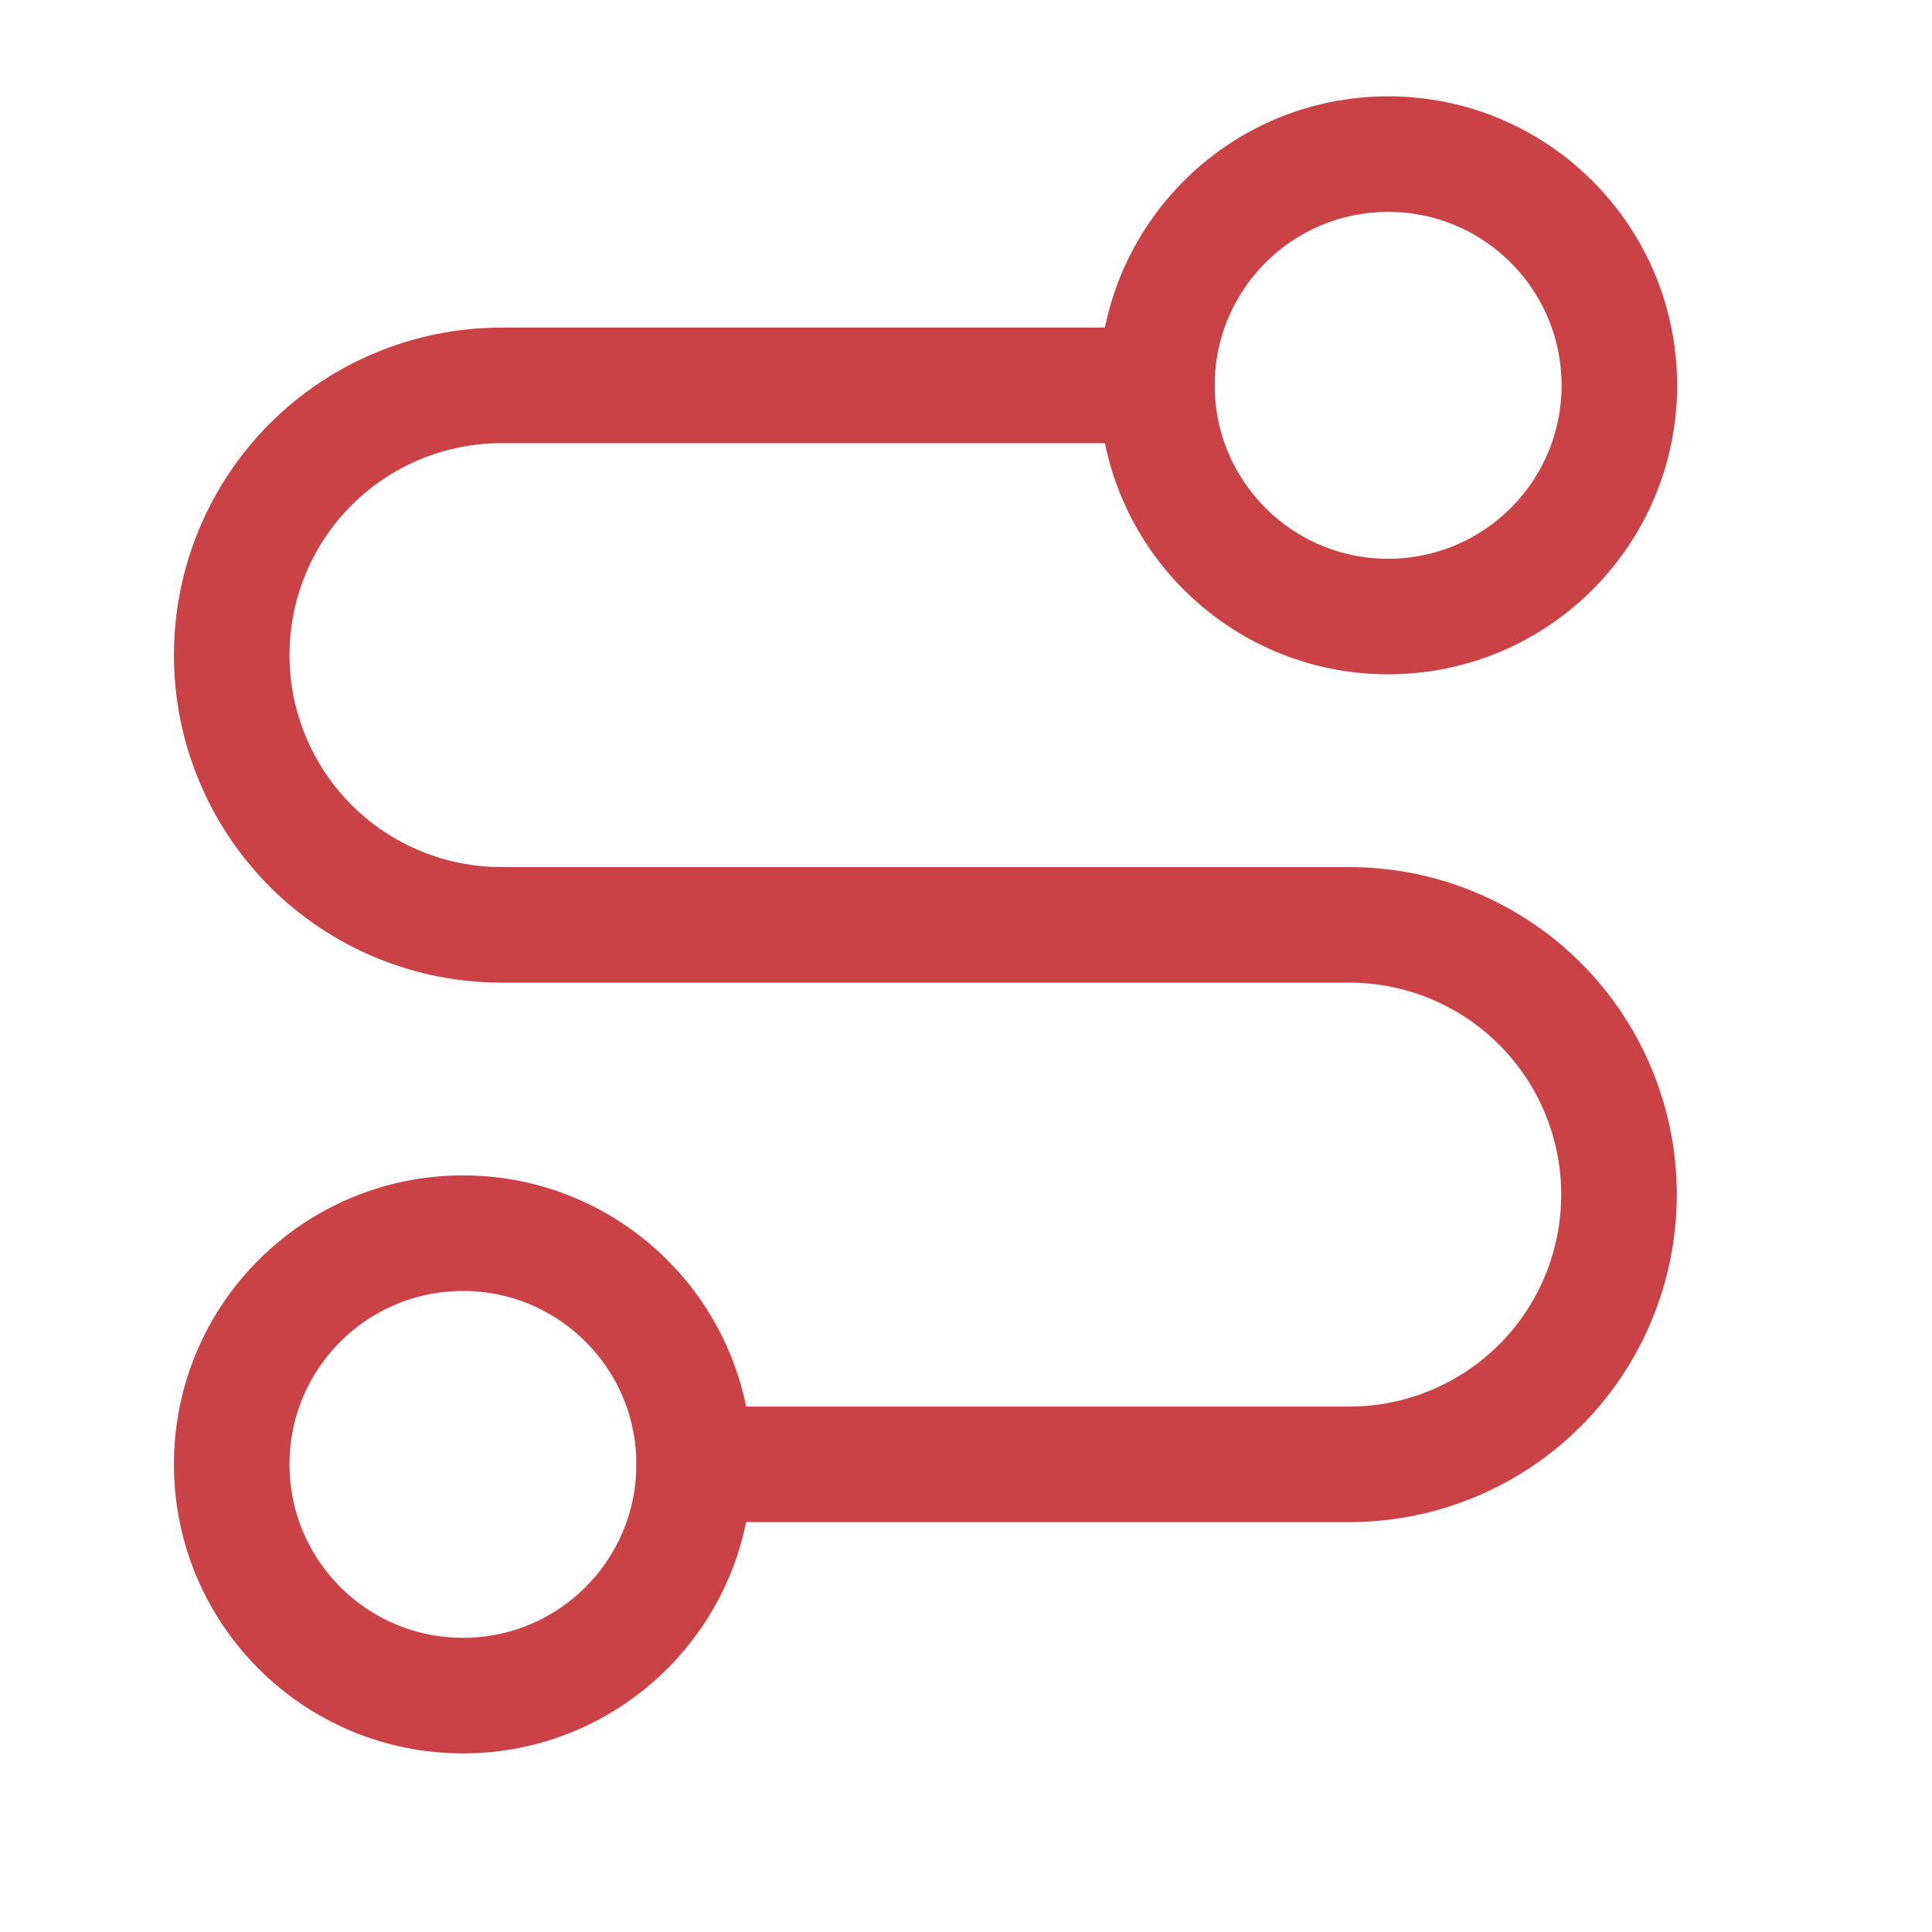
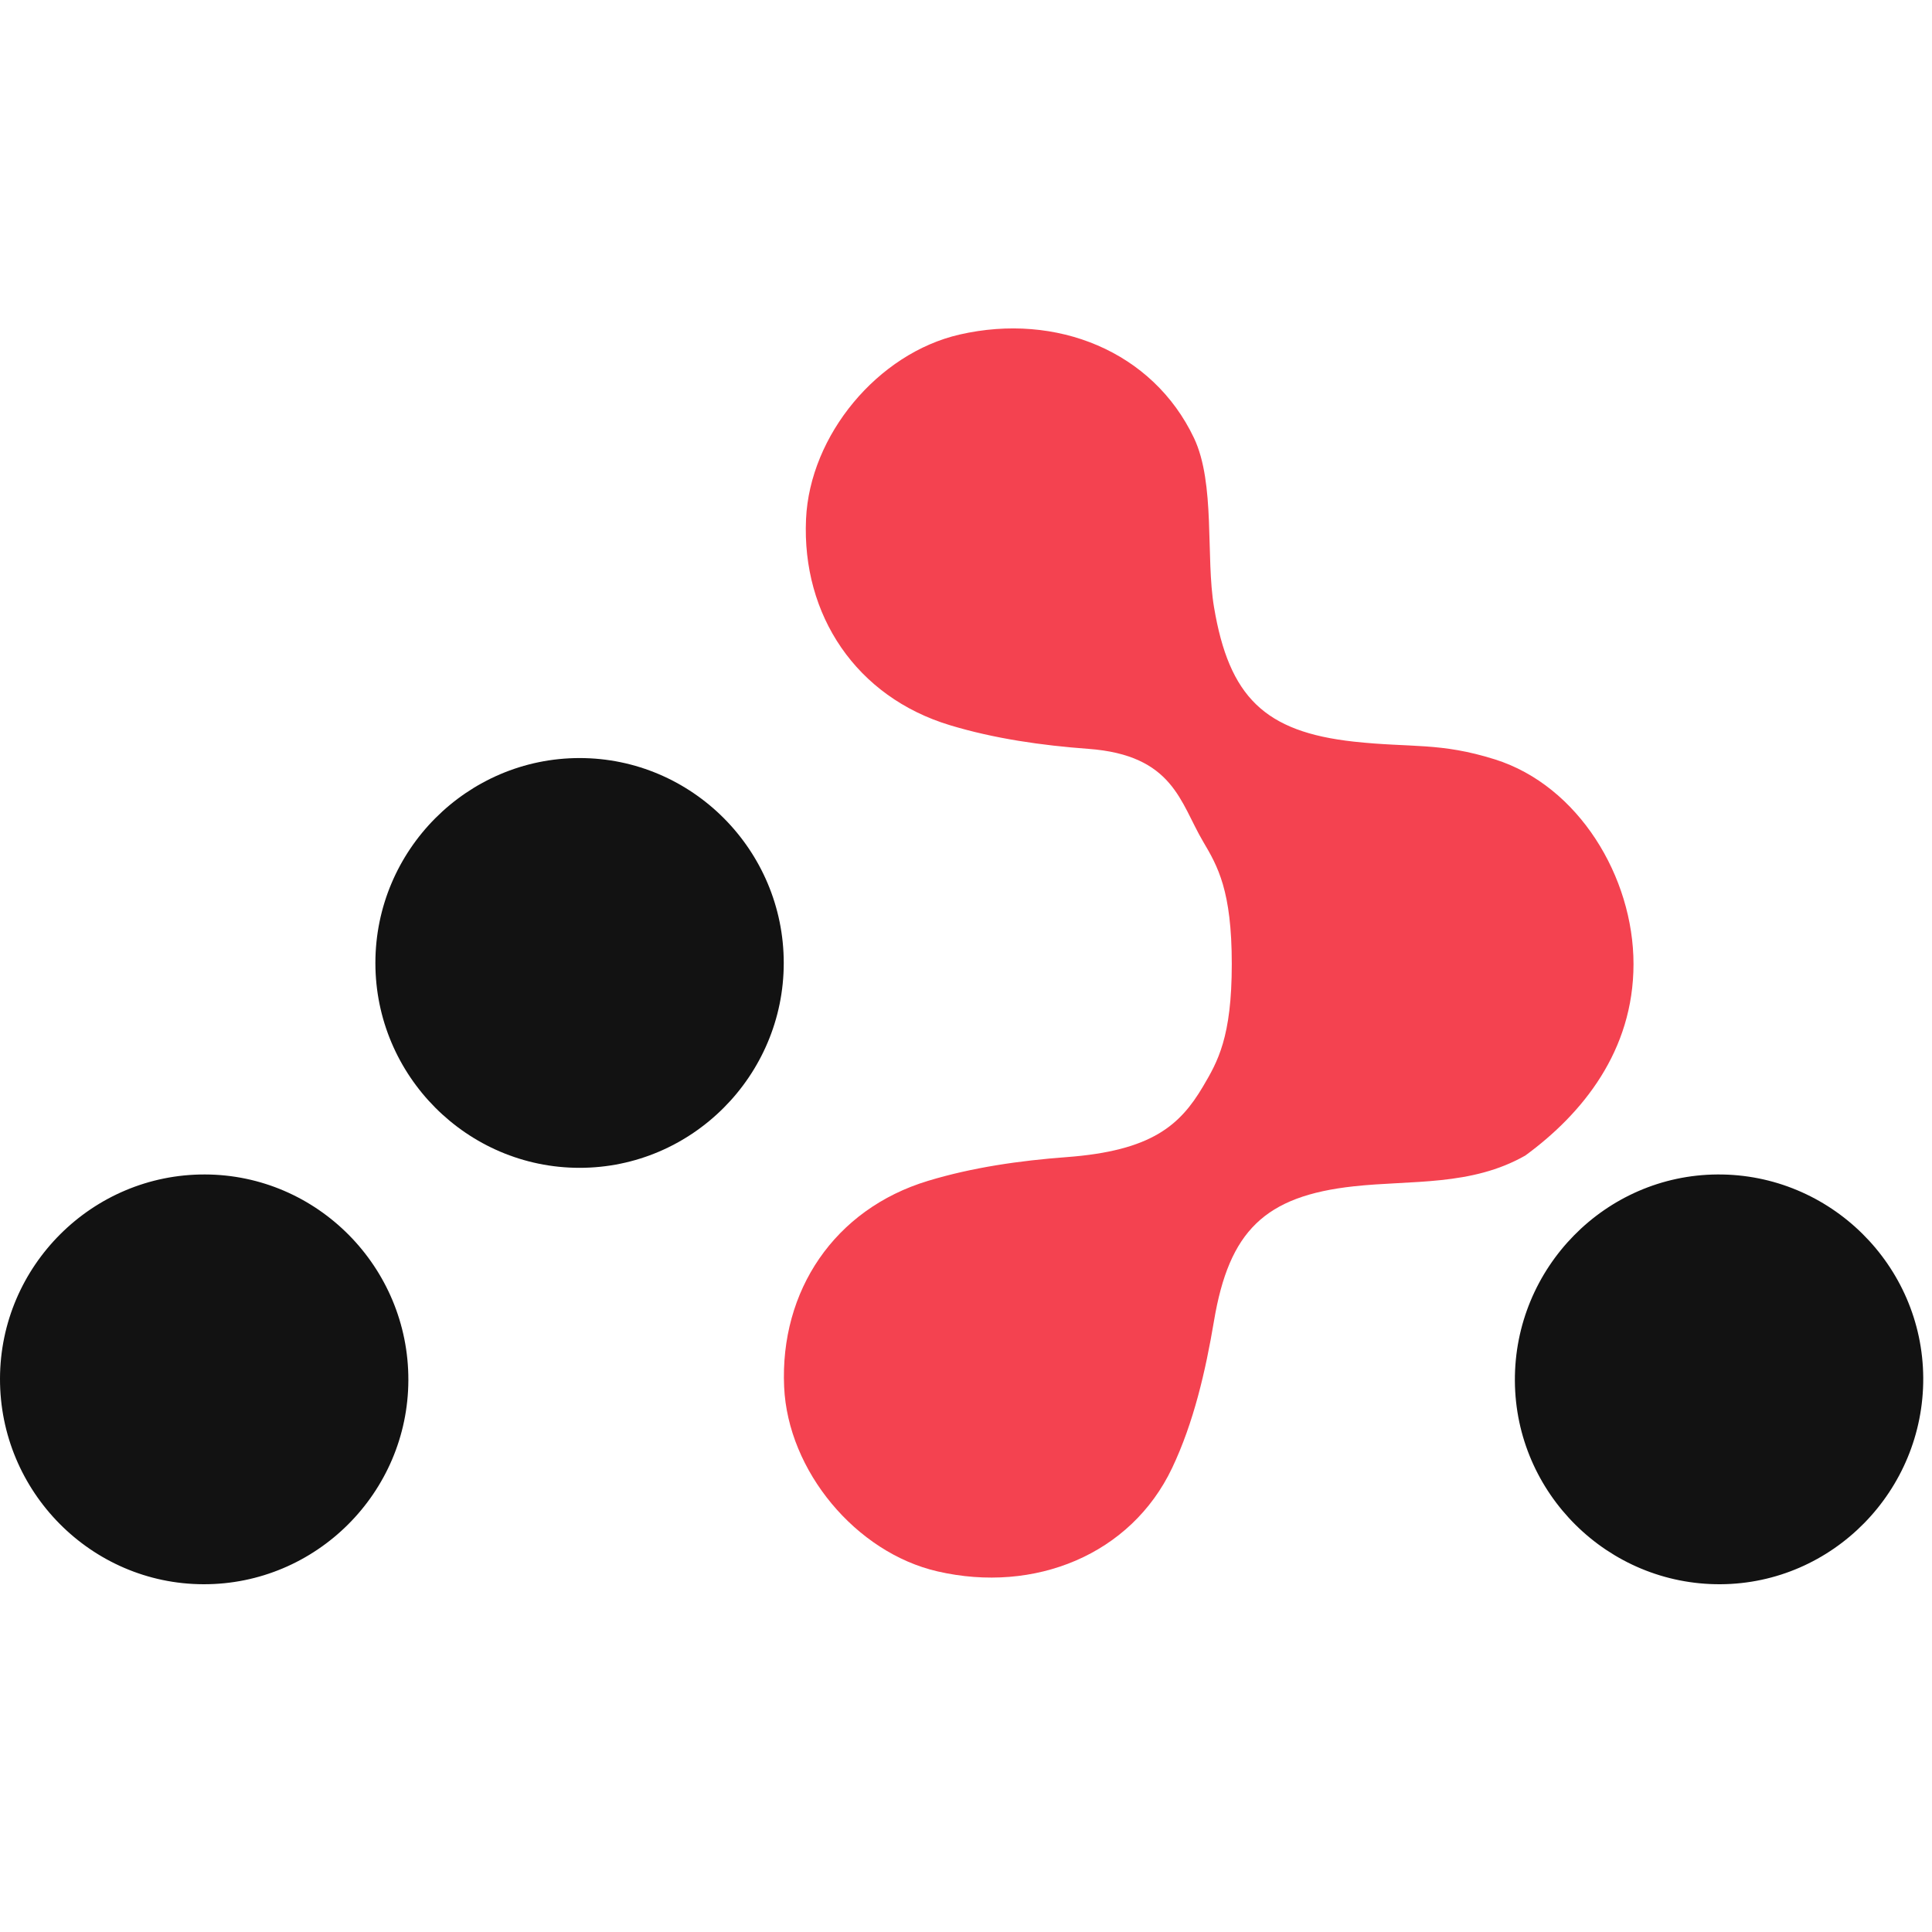
- <svg xmlns="http://www.w3.org/2000/svg" width="17" height="17" viewBox="0 0 17 17" fill="none">
-   <path d="M4.074 14.92C5.197 14.92 6.108 14.009 6.108 12.885C6.108 11.761 5.197 10.851 4.074 10.851C2.95 10.851 2.039 11.761 2.039 12.885C2.039 14.009 2.95 14.92 4.074 14.92Z" stroke="#CA4245" stroke-width="1.017" stroke-linecap="round" stroke-linejoin="round" />
-   <path d="M6.108 12.885H11.873C12.502 12.885 13.106 12.635 13.551 12.19C13.996 11.745 14.246 11.141 14.246 10.511C14.246 9.882 13.996 9.278 13.551 8.833C13.106 8.388 12.502 8.138 11.873 8.138H4.413C3.783 8.138 3.179 7.888 2.734 7.443C2.289 6.997 2.039 6.394 2.039 5.764C2.039 5.135 2.289 4.531 2.734 4.086C3.179 3.641 3.783 3.391 4.413 3.391H10.177" stroke="#CA4245" stroke-width="1.017" stroke-linecap="round" stroke-linejoin="round" />
-   <path d="M12.214 5.425C13.338 5.425 14.249 4.515 14.249 3.391C14.249 2.267 13.338 1.356 12.214 1.356C11.091 1.356 10.18 2.267 10.18 3.391C10.18 4.515 11.091 5.425 12.214 5.425Z" stroke="#CA4245" stroke-width="1.017" stroke-linecap="round" stroke-linejoin="round" />
+ <svg xmlns="http://www.w3.org/2000/svg" width="30" height="30" viewBox="0 0 30 30" fill="none">
+   <path d="M23.214 11.792C22.359 11.523 21.918 11.614 21.022 11.516C19.637 11.364 19.085 10.822 18.851 9.427C18.72 8.648 18.875 7.507 18.54 6.801C17.9 5.454 16.404 4.85 14.9 5.195C13.631 5.486 12.574 6.757 12.516 8.062C12.449 9.551 13.296 10.822 14.751 11.261C15.442 11.47 16.177 11.575 16.898 11.628C18.222 11.725 18.324 12.462 18.682 13.068C18.908 13.451 19.127 13.828 19.127 14.969C19.127 16.109 18.907 16.486 18.682 16.868C18.324 17.474 17.882 17.87 16.558 17.968C15.836 18.022 15.101 18.127 14.411 18.336C12.956 18.776 12.109 20.045 12.176 21.535C12.234 22.839 13.29 24.11 14.56 24.401C16.064 24.747 17.56 24.142 18.2 22.796C18.536 22.089 18.72 21.289 18.851 20.51C19.086 19.115 19.638 18.572 21.022 18.421C21.918 18.323 22.846 18.421 23.685 17.943C24.572 17.294 25.365 16.319 25.365 14.969C25.365 13.618 24.511 12.201 23.214 11.792Z" fill="#F44250" />
+   <path d="M9 18.134C7.254 18.134 5.829 16.705 5.829 14.953C5.829 13.201 7.254 11.771 9 11.771C10.746 11.771 12.17 13.201 12.17 14.953C12.17 16.704 10.745 18.134 9 18.134H9ZM3.159 24.6C1.416 24.596 -0.004 23.161 9.37704e-06 21.407C0.004 19.657 1.434 18.232 3.182 18.237C4.926 18.241 6.346 19.676 6.341 21.43C6.337 23.179 4.907 24.605 3.159 24.6ZM26.717 24.6C24.968 24.61 23.533 23.191 23.523 21.442C23.513 19.688 24.927 18.247 26.669 18.237C28.418 18.227 29.854 19.647 29.864 21.395C29.873 23.148 28.459 24.59 26.717 24.6Z" fill="#121212" />
</svg>
